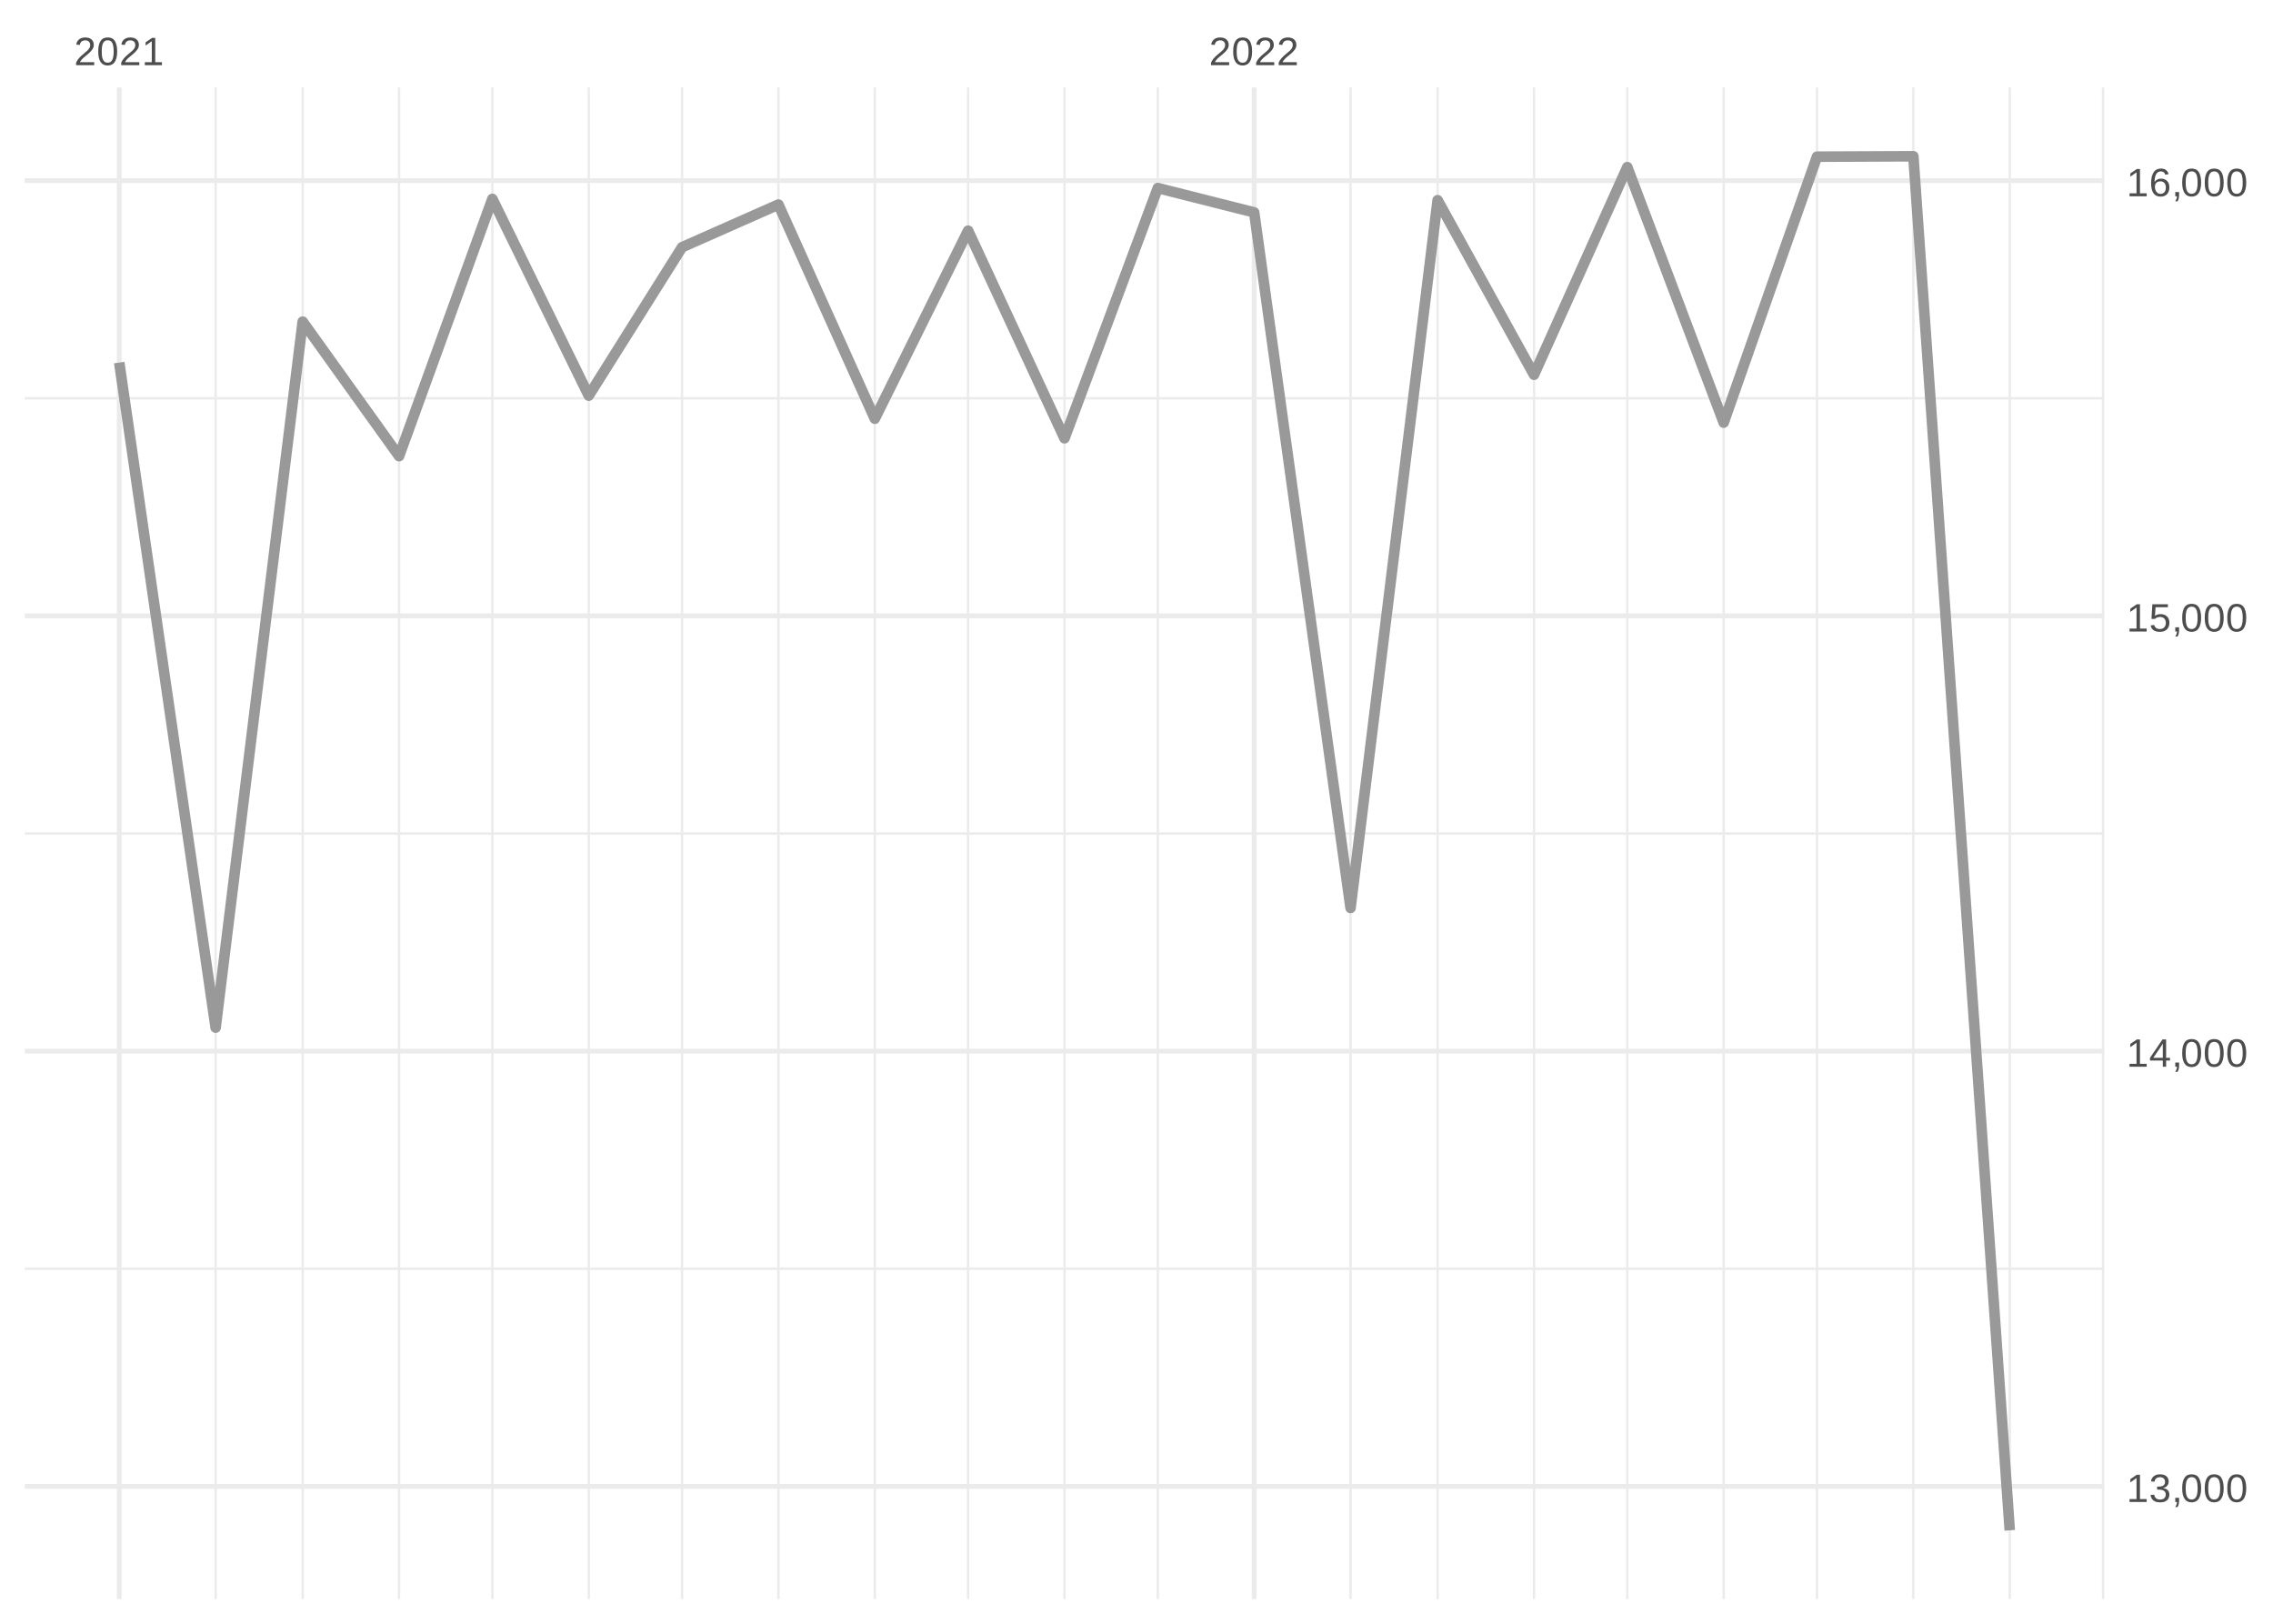
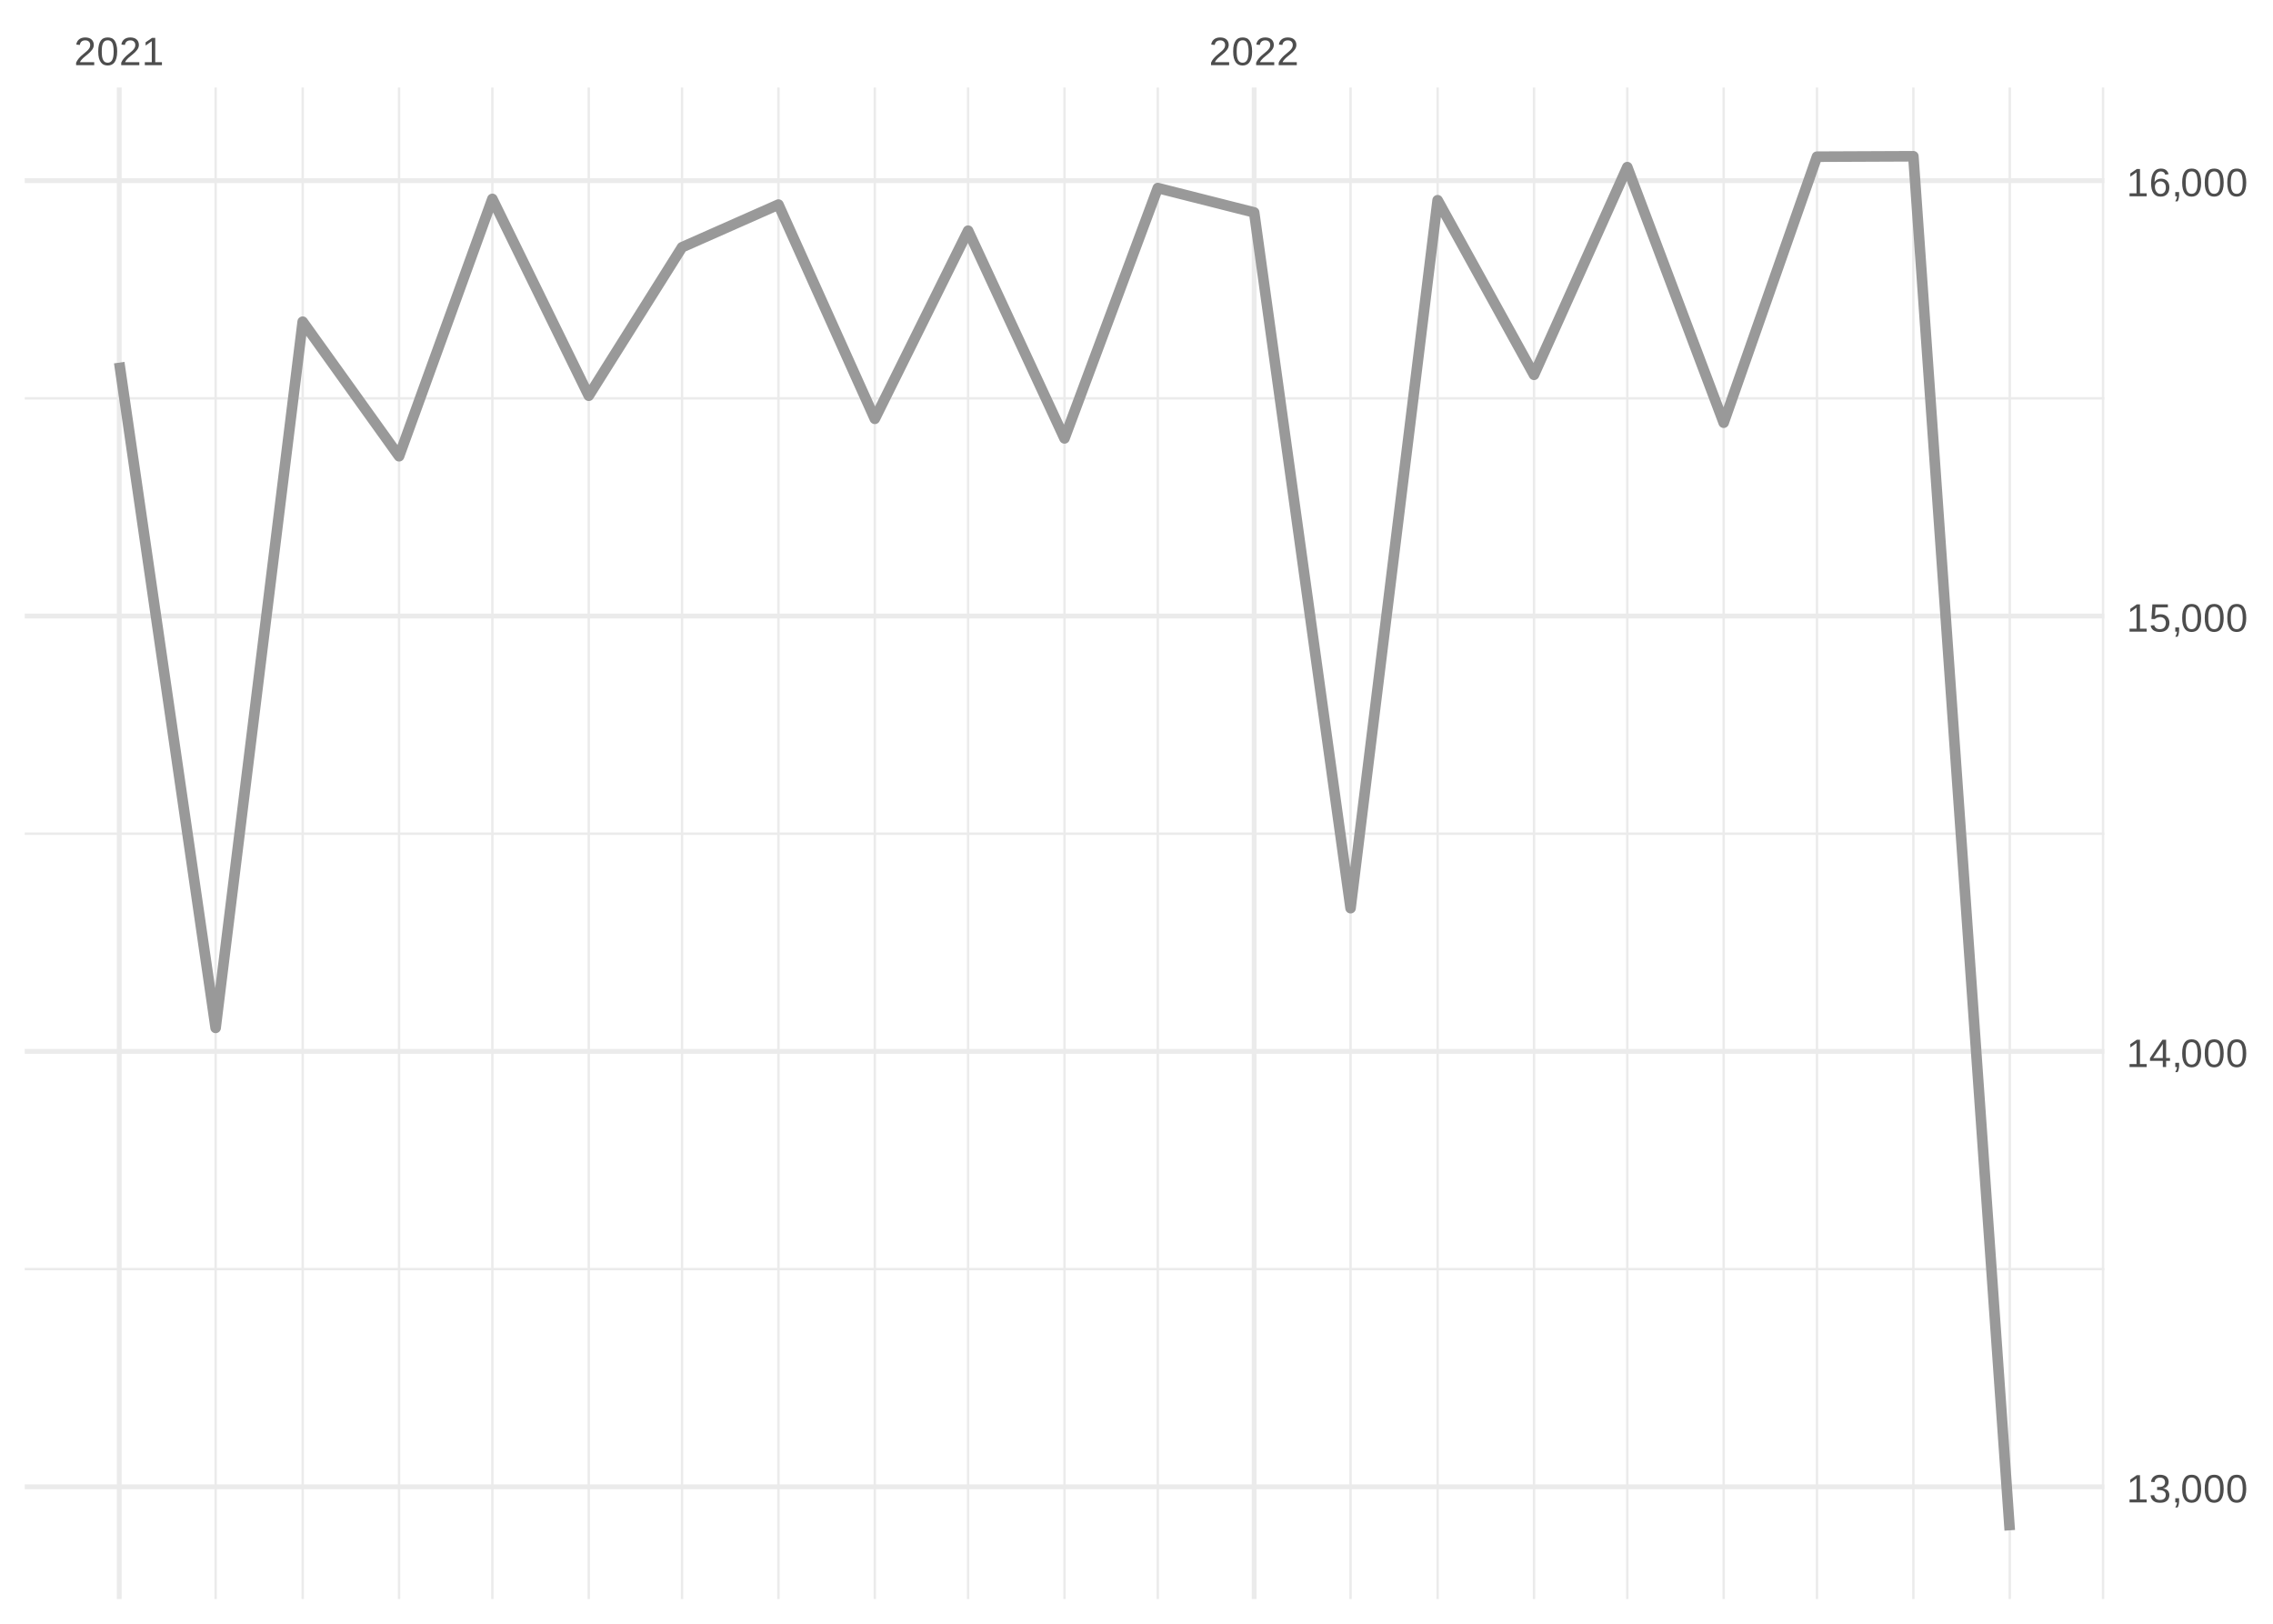
<svg xmlns="http://www.w3.org/2000/svg" xmlns:xlink="http://www.w3.org/1999/xlink" width="504pt" height="360pt" viewBox="0 0 504 360" version="1.1">
  <defs>
    <g>
      <symbol overflow="visible" id="glyph0-0">
        <path style="stroke:none;" d="M 0.297 0 L 0.297 -5.859 L 2.625 -5.859 L 2.625 0 Z M 0.578 -0.297 L 2.344 -0.297 L 2.344 -5.578 L 0.578 -5.578 Z M 0.578 -0.297 " />
      </symbol>
      <symbol overflow="visible" id="glyph0-1">
        <path style="stroke:none;" d="M 0.438 0 L 0.438 -0.547 C 0.582 -0.879 0.758 -1.172 0.969 -1.422 C 1.188 -1.68 1.41 -1.914 1.641 -2.125 C 1.867 -2.332 2.098 -2.523 2.328 -2.703 C 2.555 -2.879 2.758 -3.055 2.938 -3.234 C 3.125 -3.41 3.273 -3.598 3.391 -3.797 C 3.504 -3.992 3.562 -4.211 3.562 -4.453 C 3.562 -4.629 3.535 -4.781 3.484 -4.906 C 3.43 -5.039 3.352 -5.148 3.25 -5.234 C 3.156 -5.328 3.039 -5.395 2.906 -5.438 C 2.77 -5.477 2.617 -5.5 2.453 -5.5 C 2.297 -5.5 2.148 -5.477 2.016 -5.438 C 1.879 -5.395 1.758 -5.332 1.656 -5.25 C 1.551 -5.164 1.461 -5.055 1.391 -4.922 C 1.328 -4.797 1.285 -4.648 1.266 -4.484 L 0.484 -4.562 C 0.504 -4.781 0.562 -4.984 0.656 -5.172 C 0.75 -5.359 0.879 -5.523 1.047 -5.672 C 1.211 -5.816 1.41 -5.93 1.641 -6.016 C 1.879 -6.098 2.148 -6.141 2.453 -6.141 C 2.754 -6.141 3.02 -6.102 3.25 -6.031 C 3.488 -5.957 3.688 -5.848 3.844 -5.703 C 4.008 -5.566 4.133 -5.395 4.219 -5.188 C 4.312 -4.988 4.359 -4.754 4.359 -4.484 C 4.359 -4.273 4.32 -4.078 4.25 -3.891 C 4.176 -3.711 4.078 -3.539 3.953 -3.375 C 3.828 -3.207 3.688 -3.047 3.531 -2.891 C 3.375 -2.742 3.207 -2.594 3.031 -2.438 C 2.852 -2.289 2.676 -2.145 2.5 -2 C 2.32 -1.863 2.156 -1.723 2 -1.578 C 1.844 -1.43 1.703 -1.281 1.578 -1.125 C 1.453 -0.977 1.359 -0.82 1.297 -0.656 L 4.453 -0.656 L 4.453 0 Z M 0.438 0 " />
      </symbol>
      <symbol overflow="visible" id="glyph0-2">
        <path style="stroke:none;" d="M 4.547 -3.031 C 4.547 -2.445 4.488 -1.957 4.375 -1.562 C 4.27 -1.164 4.117 -0.844 3.922 -0.594 C 3.734 -0.352 3.508 -0.18 3.25 -0.078 C 3 0.023 2.727 0.078 2.438 0.078 C 2.145 0.078 1.867 0.023 1.609 -0.078 C 1.359 -0.18 1.141 -0.352 0.953 -0.594 C 0.766 -0.844 0.613 -1.164 0.5 -1.562 C 0.395 -1.957 0.344 -2.445 0.344 -3.031 C 0.344 -3.633 0.395 -4.133 0.5 -4.531 C 0.613 -4.938 0.766 -5.258 0.953 -5.5 C 1.141 -5.738 1.359 -5.906 1.609 -6 C 1.867 -6.094 2.156 -6.141 2.469 -6.141 C 2.75 -6.141 3.016 -6.094 3.266 -6 C 3.523 -5.906 3.75 -5.738 3.938 -5.5 C 4.125 -5.258 4.27 -4.938 4.375 -4.531 C 4.488 -4.133 4.547 -3.633 4.547 -3.031 Z M 3.766 -3.031 C 3.766 -3.508 3.734 -3.906 3.672 -4.219 C 3.617 -4.539 3.535 -4.797 3.422 -4.984 C 3.305 -5.18 3.164 -5.316 3 -5.391 C 2.844 -5.473 2.664 -5.516 2.469 -5.516 C 2.25 -5.516 2.055 -5.473 1.891 -5.391 C 1.723 -5.316 1.582 -5.18 1.469 -4.984 C 1.352 -4.797 1.266 -4.539 1.203 -4.219 C 1.148 -3.906 1.125 -3.508 1.125 -3.031 C 1.125 -2.562 1.148 -2.164 1.203 -1.844 C 1.266 -1.531 1.352 -1.273 1.469 -1.078 C 1.582 -0.891 1.719 -0.754 1.875 -0.672 C 2.039 -0.586 2.227 -0.547 2.438 -0.547 C 2.645 -0.547 2.828 -0.586 2.984 -0.672 C 3.148 -0.754 3.289 -0.891 3.406 -1.078 C 3.52 -1.273 3.609 -1.531 3.672 -1.844 C 3.734 -2.164 3.766 -2.562 3.766 -3.031 Z M 3.766 -3.031 " />
      </symbol>
      <symbol overflow="visible" id="glyph0-3">
        <path style="stroke:none;" d="M 0.672 0 L 0.672 -0.656 L 2.219 -0.656 L 2.219 -5.312 L 0.844 -4.344 L 0.844 -5.062 L 2.281 -6.047 L 2.984 -6.047 L 2.984 -0.656 L 4.469 -0.656 L 4.469 0 Z M 0.672 0 " />
      </symbol>
      <symbol overflow="visible" id="glyph0-4">
        <path style="stroke:none;" d="M 4.5 -1.672 C 4.5 -1.391 4.453 -1.141 4.359 -0.922 C 4.273 -0.703 4.145 -0.52 3.969 -0.375 C 3.801 -0.227 3.586 -0.113 3.328 -0.031 C 3.078 0.039 2.785 0.078 2.453 0.078 C 2.078 0.078 1.758 0.035 1.5 -0.047 C 1.25 -0.141 1.039 -0.266 0.875 -0.422 C 0.707 -0.578 0.582 -0.75 0.5 -0.938 C 0.414 -1.133 0.359 -1.344 0.328 -1.562 L 1.141 -1.625 C 1.16 -1.469 1.203 -1.32 1.266 -1.188 C 1.328 -1.062 1.41 -0.945 1.516 -0.844 C 1.617 -0.75 1.75 -0.676 1.906 -0.625 C 2.062 -0.57 2.242 -0.547 2.453 -0.547 C 2.836 -0.547 3.141 -0.641 3.359 -0.828 C 3.586 -1.023 3.703 -1.316 3.703 -1.703 C 3.703 -1.922 3.648 -2.098 3.547 -2.234 C 3.453 -2.367 3.332 -2.473 3.188 -2.547 C 3.039 -2.629 2.879 -2.68 2.703 -2.703 C 2.523 -2.734 2.363 -2.75 2.219 -2.75 L 1.781 -2.75 L 1.781 -3.422 L 2.203 -3.422 C 2.348 -3.422 2.5 -3.43 2.656 -3.453 C 2.82 -3.484 2.969 -3.535 3.094 -3.609 C 3.227 -3.691 3.336 -3.801 3.422 -3.938 C 3.504 -4.07 3.547 -4.242 3.547 -4.453 C 3.547 -4.773 3.445 -5.031 3.25 -5.219 C 3.062 -5.406 2.781 -5.5 2.406 -5.5 C 2.07 -5.5 1.797 -5.41 1.578 -5.234 C 1.367 -5.066 1.25 -4.82 1.219 -4.5 L 0.438 -4.562 C 0.469 -4.832 0.539 -5.066 0.656 -5.266 C 0.77 -5.461 0.914 -5.625 1.094 -5.75 C 1.27 -5.883 1.469 -5.984 1.688 -6.047 C 1.914 -6.109 2.16 -6.141 2.422 -6.141 C 2.754 -6.141 3.039 -6.098 3.281 -6.016 C 3.531 -5.93 3.734 -5.816 3.891 -5.672 C 4.047 -5.523 4.16 -5.352 4.234 -5.156 C 4.305 -4.969 4.344 -4.766 4.344 -4.547 C 4.344 -4.367 4.316 -4.203 4.266 -4.047 C 4.211 -3.891 4.133 -3.75 4.031 -3.625 C 3.938 -3.5 3.805 -3.391 3.641 -3.297 C 3.484 -3.211 3.297 -3.148 3.078 -3.109 L 3.078 -3.094 C 3.316 -3.062 3.523 -3.004 3.703 -2.922 C 3.891 -2.836 4.039 -2.734 4.156 -2.609 C 4.27 -2.484 4.352 -2.336 4.406 -2.172 C 4.469 -2.016 4.5 -1.848 4.5 -1.672 Z M 4.5 -1.672 " />
      </symbol>
      <symbol overflow="visible" id="glyph0-5">
        <path style="stroke:none;" d="M 1.656 -0.938 L 1.656 -0.219 C 1.656 -0.062 1.645 0.07 1.625 0.188 C 1.613 0.312 1.594 0.426 1.562 0.531 C 1.539 0.645 1.508 0.75 1.469 0.844 C 1.426 0.938 1.375 1.031 1.312 1.125 L 0.797 1.125 C 0.922 0.938 1.016 0.75 1.078 0.562 C 1.148 0.375 1.188 0.188 1.188 0 L 0.812 0 L 0.812 -0.938 Z M 1.656 -0.938 " />
      </symbol>
      <symbol overflow="visible" id="glyph0-6">
        <path style="stroke:none;" d="M 3.781 -1.375 L 3.781 0 L 3.047 0 L 3.047 -1.375 L 0.203 -1.375 L 0.203 -1.969 L 2.969 -6.047 L 3.781 -6.047 L 3.781 -1.984 L 4.641 -1.984 L 4.641 -1.375 Z M 3.047 -5.188 C 3.047 -5.164 3.035 -5.133 3.016 -5.094 C 2.992 -5.051 2.969 -5.004 2.938 -4.953 C 2.906 -4.898 2.875 -4.848 2.844 -4.797 C 2.812 -4.742 2.785 -4.703 2.766 -4.672 L 1.219 -2.391 C 1.195 -2.359 1.172 -2.32 1.141 -2.281 C 1.117 -2.25 1.094 -2.211 1.062 -2.172 C 1.039 -2.141 1.016 -2.102 0.984 -2.062 C 0.953 -2.031 0.93 -2.004 0.922 -1.984 L 3.047 -1.984 Z M 3.047 -5.188 " />
      </symbol>
      <symbol overflow="visible" id="glyph0-7">
        <path style="stroke:none;" d="M 4.516 -1.969 C 4.516 -1.664 4.469 -1.391 4.375 -1.141 C 4.289 -0.891 4.156 -0.672 3.969 -0.484 C 3.789 -0.305 3.566 -0.164 3.297 -0.062 C 3.035 0.031 2.727 0.078 2.375 0.078 C 2.062 0.078 1.785 0.039 1.547 -0.031 C 1.305 -0.102 1.102 -0.203 0.938 -0.328 C 0.781 -0.461 0.648 -0.613 0.547 -0.781 C 0.453 -0.957 0.391 -1.148 0.359 -1.359 L 1.141 -1.438 C 1.172 -1.32 1.211 -1.211 1.266 -1.109 C 1.328 -1.004 1.406 -0.91 1.5 -0.828 C 1.602 -0.742 1.723 -0.676 1.859 -0.625 C 2.004 -0.57 2.18 -0.547 2.391 -0.547 C 2.586 -0.547 2.77 -0.578 2.938 -0.641 C 3.102 -0.703 3.242 -0.789 3.359 -0.906 C 3.473 -1.031 3.562 -1.176 3.625 -1.344 C 3.688 -1.52 3.719 -1.723 3.719 -1.953 C 3.719 -2.141 3.688 -2.312 3.625 -2.469 C 3.57 -2.625 3.488 -2.758 3.375 -2.875 C 3.258 -2.988 3.117 -3.078 2.953 -3.141 C 2.797 -3.203 2.613 -3.234 2.406 -3.234 C 2.281 -3.234 2.16 -3.219 2.047 -3.188 C 1.941 -3.164 1.844 -3.133 1.75 -3.094 C 1.656 -3.062 1.57 -3.016 1.5 -2.953 C 1.426 -2.898 1.352 -2.848 1.281 -2.797 L 0.531 -2.797 L 0.734 -6.047 L 4.172 -6.047 L 4.172 -5.391 L 1.438 -5.391 L 1.312 -3.469 C 1.457 -3.582 1.629 -3.676 1.828 -3.75 C 2.035 -3.82 2.281 -3.859 2.562 -3.859 C 2.863 -3.859 3.133 -3.812 3.375 -3.719 C 3.613 -3.633 3.816 -3.504 3.984 -3.328 C 4.16 -3.16 4.289 -2.961 4.375 -2.734 C 4.469 -2.504 4.516 -2.25 4.516 -1.969 Z M 4.516 -1.969 " />
      </symbol>
      <symbol overflow="visible" id="glyph0-8">
        <path style="stroke:none;" d="M 4.5 -1.984 C 4.5 -1.68 4.457 -1.398 4.375 -1.141 C 4.289 -0.891 4.164 -0.672 4 -0.484 C 3.844 -0.305 3.641 -0.164 3.391 -0.062 C 3.148 0.031 2.867 0.078 2.547 0.078 C 2.191 0.078 1.883 0.016 1.625 -0.109 C 1.363 -0.242 1.145 -0.438 0.969 -0.688 C 0.789 -0.945 0.66 -1.258 0.578 -1.625 C 0.492 -2 0.453 -2.422 0.453 -2.891 C 0.453 -3.422 0.5 -3.891 0.594 -4.297 C 0.695 -4.703 0.836 -5.039 1.016 -5.312 C 1.203 -5.594 1.43 -5.801 1.703 -5.938 C 1.973 -6.07 2.273 -6.141 2.609 -6.141 C 2.816 -6.141 3.008 -6.117 3.188 -6.078 C 3.375 -6.035 3.539 -5.961 3.688 -5.859 C 3.832 -5.766 3.957 -5.641 4.062 -5.484 C 4.176 -5.328 4.27 -5.133 4.344 -4.906 L 3.594 -4.781 C 3.52 -5.039 3.395 -5.227 3.219 -5.344 C 3.039 -5.457 2.836 -5.516 2.609 -5.516 C 2.391 -5.516 2.191 -5.461 2.016 -5.359 C 1.848 -5.266 1.703 -5.117 1.578 -4.922 C 1.461 -4.723 1.375 -4.473 1.312 -4.172 C 1.25 -3.867 1.219 -3.516 1.219 -3.109 C 1.352 -3.367 1.547 -3.566 1.797 -3.703 C 2.055 -3.836 2.352 -3.906 2.688 -3.906 C 2.957 -3.906 3.203 -3.859 3.422 -3.766 C 3.648 -3.68 3.844 -3.555 4 -3.391 C 4.164 -3.223 4.289 -3.02 4.375 -2.781 C 4.457 -2.539 4.5 -2.273 4.5 -1.984 Z M 3.719 -1.953 C 3.719 -2.16 3.691 -2.348 3.641 -2.516 C 3.586 -2.68 3.508 -2.82 3.406 -2.938 C 3.301 -3.062 3.172 -3.156 3.016 -3.219 C 2.867 -3.281 2.695 -3.312 2.5 -3.312 C 2.363 -3.312 2.223 -3.289 2.078 -3.25 C 1.93 -3.207 1.801 -3.141 1.688 -3.047 C 1.57 -2.953 1.477 -2.828 1.406 -2.672 C 1.332 -2.523 1.297 -2.344 1.297 -2.125 C 1.297 -1.906 1.32 -1.695 1.375 -1.5 C 1.438 -1.312 1.52 -1.145 1.625 -1 C 1.727 -0.852 1.852 -0.738 2 -0.656 C 2.156 -0.57 2.332 -0.531 2.531 -0.531 C 2.719 -0.531 2.883 -0.562 3.031 -0.625 C 3.176 -0.695 3.301 -0.789 3.406 -0.906 C 3.508 -1.031 3.586 -1.18 3.641 -1.359 C 3.691 -1.535 3.719 -1.734 3.719 -1.953 Z M 3.719 -1.953 " />
      </symbol>
    </g>
    <clipPath id="clip1">
      <path d="M 5.48 281 L 466.59 281 L 466.59 282 L 5.48 282 Z M 5.48 281 " />
    </clipPath>
    <clipPath id="clip2">
      <path d="M 5.48 184 L 466.59 184 L 466.59 186 L 5.48 186 Z M 5.48 184 " />
    </clipPath>
    <clipPath id="clip3">
      <path d="M 5.48 88 L 466.59 88 L 466.59 89 L 5.48 89 Z M 5.48 88 " />
    </clipPath>
    <clipPath id="clip4">
      <path d="M 47 19.41 L 49 19.41 L 49 354.52 L 47 354.52 Z M 47 19.41 " />
    </clipPath>
    <clipPath id="clip5">
      <path d="M 66 19.41 L 68 19.41 L 68 354.52 L 66 354.52 Z M 66 19.41 " />
    </clipPath>
    <clipPath id="clip6">
      <path d="M 88 19.41 L 89 19.41 L 89 354.52 L 88 354.52 Z M 88 19.41 " />
    </clipPath>
    <clipPath id="clip7">
      <path d="M 108 19.41 L 110 19.41 L 110 354.52 L 108 354.52 Z M 108 19.41 " />
    </clipPath>
    <clipPath id="clip8">
      <path d="M 130 19.41 L 131 19.41 L 131 354.52 L 130 354.52 Z M 130 19.41 " />
    </clipPath>
    <clipPath id="clip9">
      <path d="M 150 19.41 L 152 19.41 L 152 354.52 L 150 354.52 Z M 150 19.41 " />
    </clipPath>
    <clipPath id="clip10">
      <path d="M 172 19.41 L 173 19.41 L 173 354.52 L 172 354.52 Z M 172 19.41 " />
    </clipPath>
    <clipPath id="clip11">
      <path d="M 193 19.41 L 195 19.41 L 195 354.52 L 193 354.52 Z M 193 19.41 " />
    </clipPath>
    <clipPath id="clip12">
      <path d="M 214 19.41 L 215 19.41 L 215 354.52 L 214 354.52 Z M 214 19.41 " />
    </clipPath>
    <clipPath id="clip13">
      <path d="M 235 19.41 L 237 19.41 L 237 354.52 L 235 354.52 Z M 235 19.41 " />
    </clipPath>
    <clipPath id="clip14">
      <path d="M 256 19.41 L 257 19.41 L 257 354.52 L 256 354.52 Z M 256 19.41 " />
    </clipPath>
    <clipPath id="clip15">
      <path d="M 299 19.41 L 300 19.41 L 300 354.52 L 299 354.52 Z M 299 19.41 " />
    </clipPath>
    <clipPath id="clip16">
      <path d="M 318 19.41 L 320 19.41 L 320 354.52 L 318 354.52 Z M 318 19.41 " />
    </clipPath>
    <clipPath id="clip17">
      <path d="M 339 19.41 L 341 19.41 L 341 354.52 L 339 354.52 Z M 339 19.41 " />
    </clipPath>
    <clipPath id="clip18">
      <path d="M 360 19.41 L 362 19.41 L 362 354.52 L 360 354.52 Z M 360 19.41 " />
    </clipPath>
    <clipPath id="clip19">
      <path d="M 381 19.41 L 383 19.41 L 383 354.52 L 381 354.52 Z M 381 19.41 " />
    </clipPath>
    <clipPath id="clip20">
      <path d="M 402 19.41 L 404 19.41 L 404 354.52 L 402 354.52 Z M 402 19.41 " />
    </clipPath>
    <clipPath id="clip21">
      <path d="M 423 19.41 L 425 19.41 L 425 354.52 L 423 354.52 Z M 423 19.41 " />
    </clipPath>
    <clipPath id="clip22">
      <path d="M 445 19.41 L 446 19.41 L 446 354.52 L 445 354.52 Z M 445 19.41 " />
    </clipPath>
    <clipPath id="clip23">
      <path d="M 466 19.41 L 466.59 19.41 L 466.59 354.52 L 466 354.52 Z M 466 19.41 " />
    </clipPath>
    <clipPath id="clip24">
      <path d="M 5.48 329 L 466.59 329 L 466.59 331 L 5.48 331 Z M 5.48 329 " />
    </clipPath>
    <clipPath id="clip25">
      <path d="M 5.48 232 L 466.59 232 L 466.59 234 L 5.48 234 Z M 5.48 232 " />
    </clipPath>
    <clipPath id="clip26">
      <path d="M 5.48 136 L 466.59 136 L 466.59 138 L 5.48 138 Z M 5.48 136 " />
    </clipPath>
    <clipPath id="clip27">
      <path d="M 5.48 39 L 466.59 39 L 466.59 41 L 5.48 41 Z M 5.48 39 " />
    </clipPath>
    <clipPath id="clip28">
      <path d="M 25 19.41 L 27 19.41 L 27 354.52 L 25 354.52 Z M 25 19.41 " />
    </clipPath>
    <clipPath id="clip29">
      <path d="M 277 19.41 L 279 19.41 L 279 354.52 L 277 354.52 Z M 277 19.41 " />
    </clipPath>
  </defs>
  <g id="surface26">
    <rect x="0" y="0" width="504" height="360" style="fill:rgb(100%,100%,100%);fill-opacity:1;stroke:none;" />
    <g clip-path="url(#clip1)" clip-rule="nonzero">
-       <path style="fill:none;stroke-width:0.533;stroke-linecap:butt;stroke-linejoin:round;stroke:rgb(92.157%,92.157%,92.157%);stroke-opacity:1;stroke-miterlimit:10;" d="M 5.48 281.293 L 466.59 281.293 " />
+       <path style="fill:none;stroke-width:0.533;stroke-linecap:butt;stroke-linejoin:round;stroke:rgb(92.157%,92.157%,92.157%);stroke-opacity:1;stroke-miterlimit:10;" d="M 5.48 281.371 L 466.59 281.371 " />
    </g>
    <g clip-path="url(#clip2)" clip-rule="nonzero">
-       <path style="fill:none;stroke-width:0.533;stroke-linecap:butt;stroke-linejoin:round;stroke:rgb(92.157%,92.157%,92.157%);stroke-opacity:1;stroke-miterlimit:10;" d="M 5.48 184.793 L 466.59 184.793 " />
+       <path style="fill:none;stroke-width:0.533;stroke-linecap:butt;stroke-linejoin:round;stroke:rgb(92.157%,92.157%,92.157%);stroke-opacity:1;stroke-miterlimit:10;" d="M 5.48 184.844 L 466.59 184.844 " />
    </g>
    <g clip-path="url(#clip3)" clip-rule="nonzero">
-       <path style="fill:none;stroke-width:0.533;stroke-linecap:butt;stroke-linejoin:round;stroke:rgb(92.157%,92.157%,92.157%);stroke-opacity:1;stroke-miterlimit:10;" d="M 5.48 88.297 L 466.59 88.297 " />
+       <path style="fill:none;stroke-width:0.533;stroke-linecap:butt;stroke-linejoin:round;stroke:rgb(92.157%,92.157%,92.157%);stroke-opacity:1;stroke-miterlimit:10;" d="M 5.48 88.312 L 466.59 88.312 " />
    </g>
    <g clip-path="url(#clip4)" clip-rule="nonzero">
      <path style="fill:none;stroke-width:0.533;stroke-linecap:butt;stroke-linejoin:round;stroke:rgb(92.157%,92.157%,92.157%);stroke-opacity:1;stroke-miterlimit:10;" d="M 47.812 354.52 L 47.812 19.41 " />
    </g>
    <g clip-path="url(#clip5)" clip-rule="nonzero">
      <path style="fill:none;stroke-width:0.533;stroke-linecap:butt;stroke-linejoin:round;stroke:rgb(92.157%,92.157%,92.157%);stroke-opacity:1;stroke-miterlimit:10;" d="M 67.117 354.52 L 67.117 19.41 " />
    </g>
    <g clip-path="url(#clip6)" clip-rule="nonzero">
      <path style="fill:none;stroke-width:0.533;stroke-linecap:butt;stroke-linejoin:round;stroke:rgb(92.157%,92.157%,92.157%);stroke-opacity:1;stroke-miterlimit:10;" d="M 88.488 354.52 L 88.488 19.41 " />
    </g>
    <g clip-path="url(#clip7)" clip-rule="nonzero">
      <path style="fill:none;stroke-width:0.533;stroke-linecap:butt;stroke-linejoin:round;stroke:rgb(92.157%,92.157%,92.157%);stroke-opacity:1;stroke-miterlimit:10;" d="M 109.176 354.52 L 109.176 19.41 " />
    </g>
    <g clip-path="url(#clip8)" clip-rule="nonzero">
      <path style="fill:none;stroke-width:0.533;stroke-linecap:butt;stroke-linejoin:round;stroke:rgb(92.157%,92.157%,92.157%);stroke-opacity:1;stroke-miterlimit:10;" d="M 130.547 354.52 L 130.547 19.41 " />
    </g>
    <g clip-path="url(#clip9)" clip-rule="nonzero">
      <path style="fill:none;stroke-width:0.533;stroke-linecap:butt;stroke-linejoin:round;stroke:rgb(92.157%,92.157%,92.157%);stroke-opacity:1;stroke-miterlimit:10;" d="M 151.23 354.52 L 151.23 19.41 " />
    </g>
    <g clip-path="url(#clip10)" clip-rule="nonzero">
      <path style="fill:none;stroke-width:0.533;stroke-linecap:butt;stroke-linejoin:round;stroke:rgb(92.157%,92.157%,92.157%);stroke-opacity:1;stroke-miterlimit:10;" d="M 172.605 354.52 L 172.605 19.41 " />
    </g>
    <g clip-path="url(#clip11)" clip-rule="nonzero">
      <path style="fill:none;stroke-width:0.533;stroke-linecap:butt;stroke-linejoin:round;stroke:rgb(92.157%,92.157%,92.157%);stroke-opacity:1;stroke-miterlimit:10;" d="M 193.977 354.52 L 193.977 19.41 " />
    </g>
    <g clip-path="url(#clip12)" clip-rule="nonzero">
      <path style="fill:none;stroke-width:0.533;stroke-linecap:butt;stroke-linejoin:round;stroke:rgb(92.157%,92.157%,92.157%);stroke-opacity:1;stroke-miterlimit:10;" d="M 214.66 354.52 L 214.66 19.41 " />
    </g>
    <g clip-path="url(#clip13)" clip-rule="nonzero">
      <path style="fill:none;stroke-width:0.533;stroke-linecap:butt;stroke-linejoin:round;stroke:rgb(92.157%,92.157%,92.157%);stroke-opacity:1;stroke-miterlimit:10;" d="M 236.035 354.52 L 236.035 19.41 " />
    </g>
    <g clip-path="url(#clip14)" clip-rule="nonzero">
      <path style="fill:none;stroke-width:0.533;stroke-linecap:butt;stroke-linejoin:round;stroke:rgb(92.157%,92.157%,92.157%);stroke-opacity:1;stroke-miterlimit:10;" d="M 256.719 354.52 L 256.719 19.41 " />
    </g>
    <g clip-path="url(#clip15)" clip-rule="nonzero">
      <path style="fill:none;stroke-width:0.533;stroke-linecap:butt;stroke-linejoin:round;stroke:rgb(92.157%,92.157%,92.157%);stroke-opacity:1;stroke-miterlimit:10;" d="M 299.465 354.52 L 299.465 19.41 " />
    </g>
    <g clip-path="url(#clip16)" clip-rule="nonzero">
      <path style="fill:none;stroke-width:0.533;stroke-linecap:butt;stroke-linejoin:round;stroke:rgb(92.157%,92.157%,92.157%);stroke-opacity:1;stroke-miterlimit:10;" d="M 318.77 354.52 L 318.77 19.41 " />
    </g>
    <g clip-path="url(#clip17)" clip-rule="nonzero">
      <path style="fill:none;stroke-width:0.533;stroke-linecap:butt;stroke-linejoin:round;stroke:rgb(92.157%,92.157%,92.157%);stroke-opacity:1;stroke-miterlimit:10;" d="M 340.141 354.52 L 340.141 19.41 " />
    </g>
    <g clip-path="url(#clip18)" clip-rule="nonzero">
      <path style="fill:none;stroke-width:0.533;stroke-linecap:butt;stroke-linejoin:round;stroke:rgb(92.157%,92.157%,92.157%);stroke-opacity:1;stroke-miterlimit:10;" d="M 360.824 354.52 L 360.824 19.41 " />
    </g>
    <g clip-path="url(#clip19)" clip-rule="nonzero">
      <path style="fill:none;stroke-width:0.533;stroke-linecap:butt;stroke-linejoin:round;stroke:rgb(92.157%,92.157%,92.157%);stroke-opacity:1;stroke-miterlimit:10;" d="M 382.199 354.52 L 382.199 19.41 " />
    </g>
    <g clip-path="url(#clip20)" clip-rule="nonzero">
      <path style="fill:none;stroke-width:0.533;stroke-linecap:butt;stroke-linejoin:round;stroke:rgb(92.157%,92.157%,92.157%);stroke-opacity:1;stroke-miterlimit:10;" d="M 402.883 354.52 L 402.883 19.41 " />
    </g>
    <g clip-path="url(#clip21)" clip-rule="nonzero">
      <path style="fill:none;stroke-width:0.533;stroke-linecap:butt;stroke-linejoin:round;stroke:rgb(92.157%,92.157%,92.157%);stroke-opacity:1;stroke-miterlimit:10;" d="M 424.258 354.52 L 424.258 19.41 " />
    </g>
    <g clip-path="url(#clip22)" clip-rule="nonzero">
      <path style="fill:none;stroke-width:0.533;stroke-linecap:butt;stroke-linejoin:round;stroke:rgb(92.157%,92.157%,92.157%);stroke-opacity:1;stroke-miterlimit:10;" d="M 445.629 354.52 L 445.629 19.41 " />
    </g>
    <g clip-path="url(#clip23)" clip-rule="nonzero">
      <path style="fill:none;stroke-width:0.533;stroke-linecap:butt;stroke-linejoin:round;stroke:rgb(92.157%,92.157%,92.157%);stroke-opacity:1;stroke-miterlimit:10;" d="M 466.312 354.52 L 466.312 19.41 " />
    </g>
    <g clip-path="url(#clip24)" clip-rule="nonzero">
-       <path style="fill:none;stroke-width:1.067;stroke-linecap:butt;stroke-linejoin:round;stroke:rgb(92.157%,92.157%,92.157%);stroke-opacity:1;stroke-miterlimit:10;" d="M 5.48 329.543 L 466.59 329.543 " />
+       <path style="fill:none;stroke-width:1.067;stroke-linecap:butt;stroke-linejoin:round;stroke:rgb(92.157%,92.157%,92.157%);stroke-opacity:1;stroke-miterlimit:10;" d="M 5.48 329.637 L 466.59 329.637 " />
    </g>
    <g clip-path="url(#clip25)" clip-rule="nonzero">
-       <path style="fill:none;stroke-width:1.067;stroke-linecap:butt;stroke-linejoin:round;stroke:rgb(92.157%,92.157%,92.157%);stroke-opacity:1;stroke-miterlimit:10;" d="M 5.48 233.043 L 466.59 233.043 " />
+       <path style="fill:none;stroke-width:1.067;stroke-linecap:butt;stroke-linejoin:round;stroke:rgb(92.157%,92.157%,92.157%);stroke-opacity:1;stroke-miterlimit:10;" d="M 5.48 233.105 L 466.59 233.105 " />
    </g>
    <g clip-path="url(#clip26)" clip-rule="nonzero">
-       <path style="fill:none;stroke-width:1.067;stroke-linecap:butt;stroke-linejoin:round;stroke:rgb(92.157%,92.157%,92.157%);stroke-opacity:1;stroke-miterlimit:10;" d="M 5.48 136.547 L 466.59 136.547 " />
+       <path style="fill:none;stroke-width:1.067;stroke-linecap:butt;stroke-linejoin:round;stroke:rgb(92.157%,92.157%,92.157%);stroke-opacity:1;stroke-miterlimit:10;" d="M 5.48 136.578 L 466.59 136.578 " />
    </g>
    <g clip-path="url(#clip27)" clip-rule="nonzero">
-       <path style="fill:none;stroke-width:1.067;stroke-linecap:butt;stroke-linejoin:round;stroke:rgb(92.157%,92.157%,92.157%);stroke-opacity:1;stroke-miterlimit:10;" d="M 5.48 40.047 L 466.59 40.047 " />
+       <path style="fill:none;stroke-width:1.067;stroke-linecap:butt;stroke-linejoin:round;stroke:rgb(92.157%,92.157%,92.157%);stroke-opacity:1;stroke-miterlimit:10;" d="M 5.48 40.051 L 466.59 40.051 " />
    </g>
    <g clip-path="url(#clip28)" clip-rule="nonzero">
      <path style="fill:none;stroke-width:1.067;stroke-linecap:butt;stroke-linejoin:round;stroke:rgb(92.157%,92.157%,92.157%);stroke-opacity:1;stroke-miterlimit:10;" d="M 26.438 354.52 L 26.438 19.41 " />
    </g>
    <g clip-path="url(#clip29)" clip-rule="nonzero">
      <path style="fill:none;stroke-width:1.067;stroke-linecap:butt;stroke-linejoin:round;stroke:rgb(92.157%,92.157%,92.157%);stroke-opacity:1;stroke-miterlimit:10;" d="M 278.09 354.52 L 278.09 19.41 " />
    </g>
-     <path style="fill:none;stroke-width:2.347;stroke-linecap:butt;stroke-linejoin:round;stroke:rgb(60%,60%,60%);stroke-opacity:1;stroke-miterlimit:10;" d="M 26.438 80.383 L 47.812 227.832 L 67.117 71.312 L 88.488 101.129 L 109.176 44.102 L 130.547 87.719 L 151.23 54.812 L 172.605 45.355 L 193.977 92.832 L 214.66 51.145 L 236.035 97.176 L 256.719 41.688 L 278.09 47.09 L 299.465 201.297 L 318.77 44.391 L 340.141 83.086 L 360.824 37.055 L 382.199 93.699 L 402.883 34.738 L 424.258 34.645 L 445.629 339.289 " />
+     <path style="fill:none;stroke-width:2.347;stroke-linecap:butt;stroke-linejoin:round;stroke:rgb(60%,60%,60%);stroke-opacity:1;stroke-miterlimit:10;" d="M 26.438 80.398 L 47.812 227.895 L 67.117 71.324 L 88.488 101.152 L 109.176 44.102 L 130.547 87.734 L 151.23 54.816 L 172.605 45.359 L 193.977 92.852 L 214.66 51.148 L 236.035 97.195 L 256.719 41.691 L 278.09 47.094 L 299.465 201.348 L 318.77 44.395 L 340.141 83.102 L 360.824 37.055 L 382.199 93.719 L 402.883 34.738 L 424.258 34.645 L 445.629 339.289 " />
    <g style="fill:rgb(30.196%,30.196%,30.196%);fill-opacity:1;">
      <use xlink:href="#glyph0-1" x="16.438" y="14.446" />
      <use xlink:href="#glyph0-2" x="21.438" y="14.446" />
      <use xlink:href="#glyph0-1" x="26.438" y="14.446" />
      <use xlink:href="#glyph0-3" x="31.438" y="14.446" />
    </g>
    <g style="fill:rgb(30.196%,30.196%,30.196%);fill-opacity:1;">
      <use xlink:href="#glyph0-1" x="268.09" y="14.446" />
      <use xlink:href="#glyph0-2" x="273.09" y="14.446" />
      <use xlink:href="#glyph0-1" x="278.09" y="14.446" />
      <use xlink:href="#glyph0-1" x="283.09" y="14.446" />
    </g>
    <g style="fill:rgb(30.196%,30.196%,30.196%);fill-opacity:1;">
-       <use xlink:href="#glyph0-3" x="471.52" y="333.009" />
-       <use xlink:href="#glyph0-4" x="476.52" y="333.009" />
-       <use xlink:href="#glyph0-5" x="481.52" y="333.009" />
-       <use xlink:href="#glyph0-2" x="483.52" y="333.009" />
-       <use xlink:href="#glyph0-2" x="488.52" y="333.009" />
-       <use xlink:href="#glyph0-2" x="493.52" y="333.009" />
-     </g>
-     <g style="fill:rgb(30.196%,30.196%,30.196%);fill-opacity:1;">
-       <use xlink:href="#glyph0-3" x="471.52" y="236.509" />
-       <use xlink:href="#glyph0-6" x="476.52" y="236.509" />
-       <use xlink:href="#glyph0-5" x="481.52" y="236.509" />
-       <use xlink:href="#glyph0-2" x="483.52" y="236.509" />
-       <use xlink:href="#glyph0-2" x="488.52" y="236.509" />
-       <use xlink:href="#glyph0-2" x="493.52" y="236.509" />
-     </g>
-     <g style="fill:rgb(30.196%,30.196%,30.196%);fill-opacity:1;">
-       <use xlink:href="#glyph0-3" x="471.52" y="140.013" />
-       <use xlink:href="#glyph0-7" x="476.52" y="140.013" />
-       <use xlink:href="#glyph0-5" x="481.52" y="140.013" />
-       <use xlink:href="#glyph0-2" x="483.52" y="140.013" />
-       <use xlink:href="#glyph0-2" x="488.52" y="140.013" />
-       <use xlink:href="#glyph0-2" x="493.52" y="140.013" />
-     </g>
-     <g style="fill:rgb(30.196%,30.196%,30.196%);fill-opacity:1;">
-       <use xlink:href="#glyph0-3" x="471.52" y="43.513" />
-       <use xlink:href="#glyph0-8" x="476.52" y="43.513" />
-       <use xlink:href="#glyph0-5" x="481.52" y="43.513" />
-       <use xlink:href="#glyph0-2" x="483.52" y="43.513" />
-       <use xlink:href="#glyph0-2" x="488.52" y="43.513" />
-       <use xlink:href="#glyph0-2" x="493.52" y="43.513" />
+       <use xlink:href="#glyph0-3" x="471.52" y="333.103" />
+       <use xlink:href="#glyph0-4" x="476.52" y="333.103" />
+       <use xlink:href="#glyph0-5" x="481.52" y="333.103" />
+       <use xlink:href="#glyph0-2" x="483.52" y="333.103" />
+       <use xlink:href="#glyph0-2" x="488.52" y="333.103" />
+       <use xlink:href="#glyph0-2" x="493.52" y="333.103" />
+     </g>
+     <g style="fill:rgb(30.196%,30.196%,30.196%);fill-opacity:1;">
+       <use xlink:href="#glyph0-3" x="471.52" y="236.571" />
+       <use xlink:href="#glyph0-6" x="476.52" y="236.571" />
+       <use xlink:href="#glyph0-5" x="481.52" y="236.571" />
+       <use xlink:href="#glyph0-2" x="483.52" y="236.571" />
+       <use xlink:href="#glyph0-2" x="488.52" y="236.571" />
+       <use xlink:href="#glyph0-2" x="493.52" y="236.571" />
+     </g>
+     <g style="fill:rgb(30.196%,30.196%,30.196%);fill-opacity:1;">
+       <use xlink:href="#glyph0-3" x="471.52" y="140.044" />
+       <use xlink:href="#glyph0-7" x="476.52" y="140.044" />
+       <use xlink:href="#glyph0-5" x="481.52" y="140.044" />
+       <use xlink:href="#glyph0-2" x="483.52" y="140.044" />
+       <use xlink:href="#glyph0-2" x="488.52" y="140.044" />
+       <use xlink:href="#glyph0-2" x="493.52" y="140.044" />
+     </g>
+     <g style="fill:rgb(30.196%,30.196%,30.196%);fill-opacity:1;">
+       <use xlink:href="#glyph0-3" x="471.52" y="43.517" />
+       <use xlink:href="#glyph0-8" x="476.52" y="43.517" />
+       <use xlink:href="#glyph0-5" x="481.52" y="43.517" />
+       <use xlink:href="#glyph0-2" x="483.52" y="43.517" />
+       <use xlink:href="#glyph0-2" x="488.52" y="43.517" />
+       <use xlink:href="#glyph0-2" x="493.52" y="43.517" />
    </g>
  </g>
</svg>
